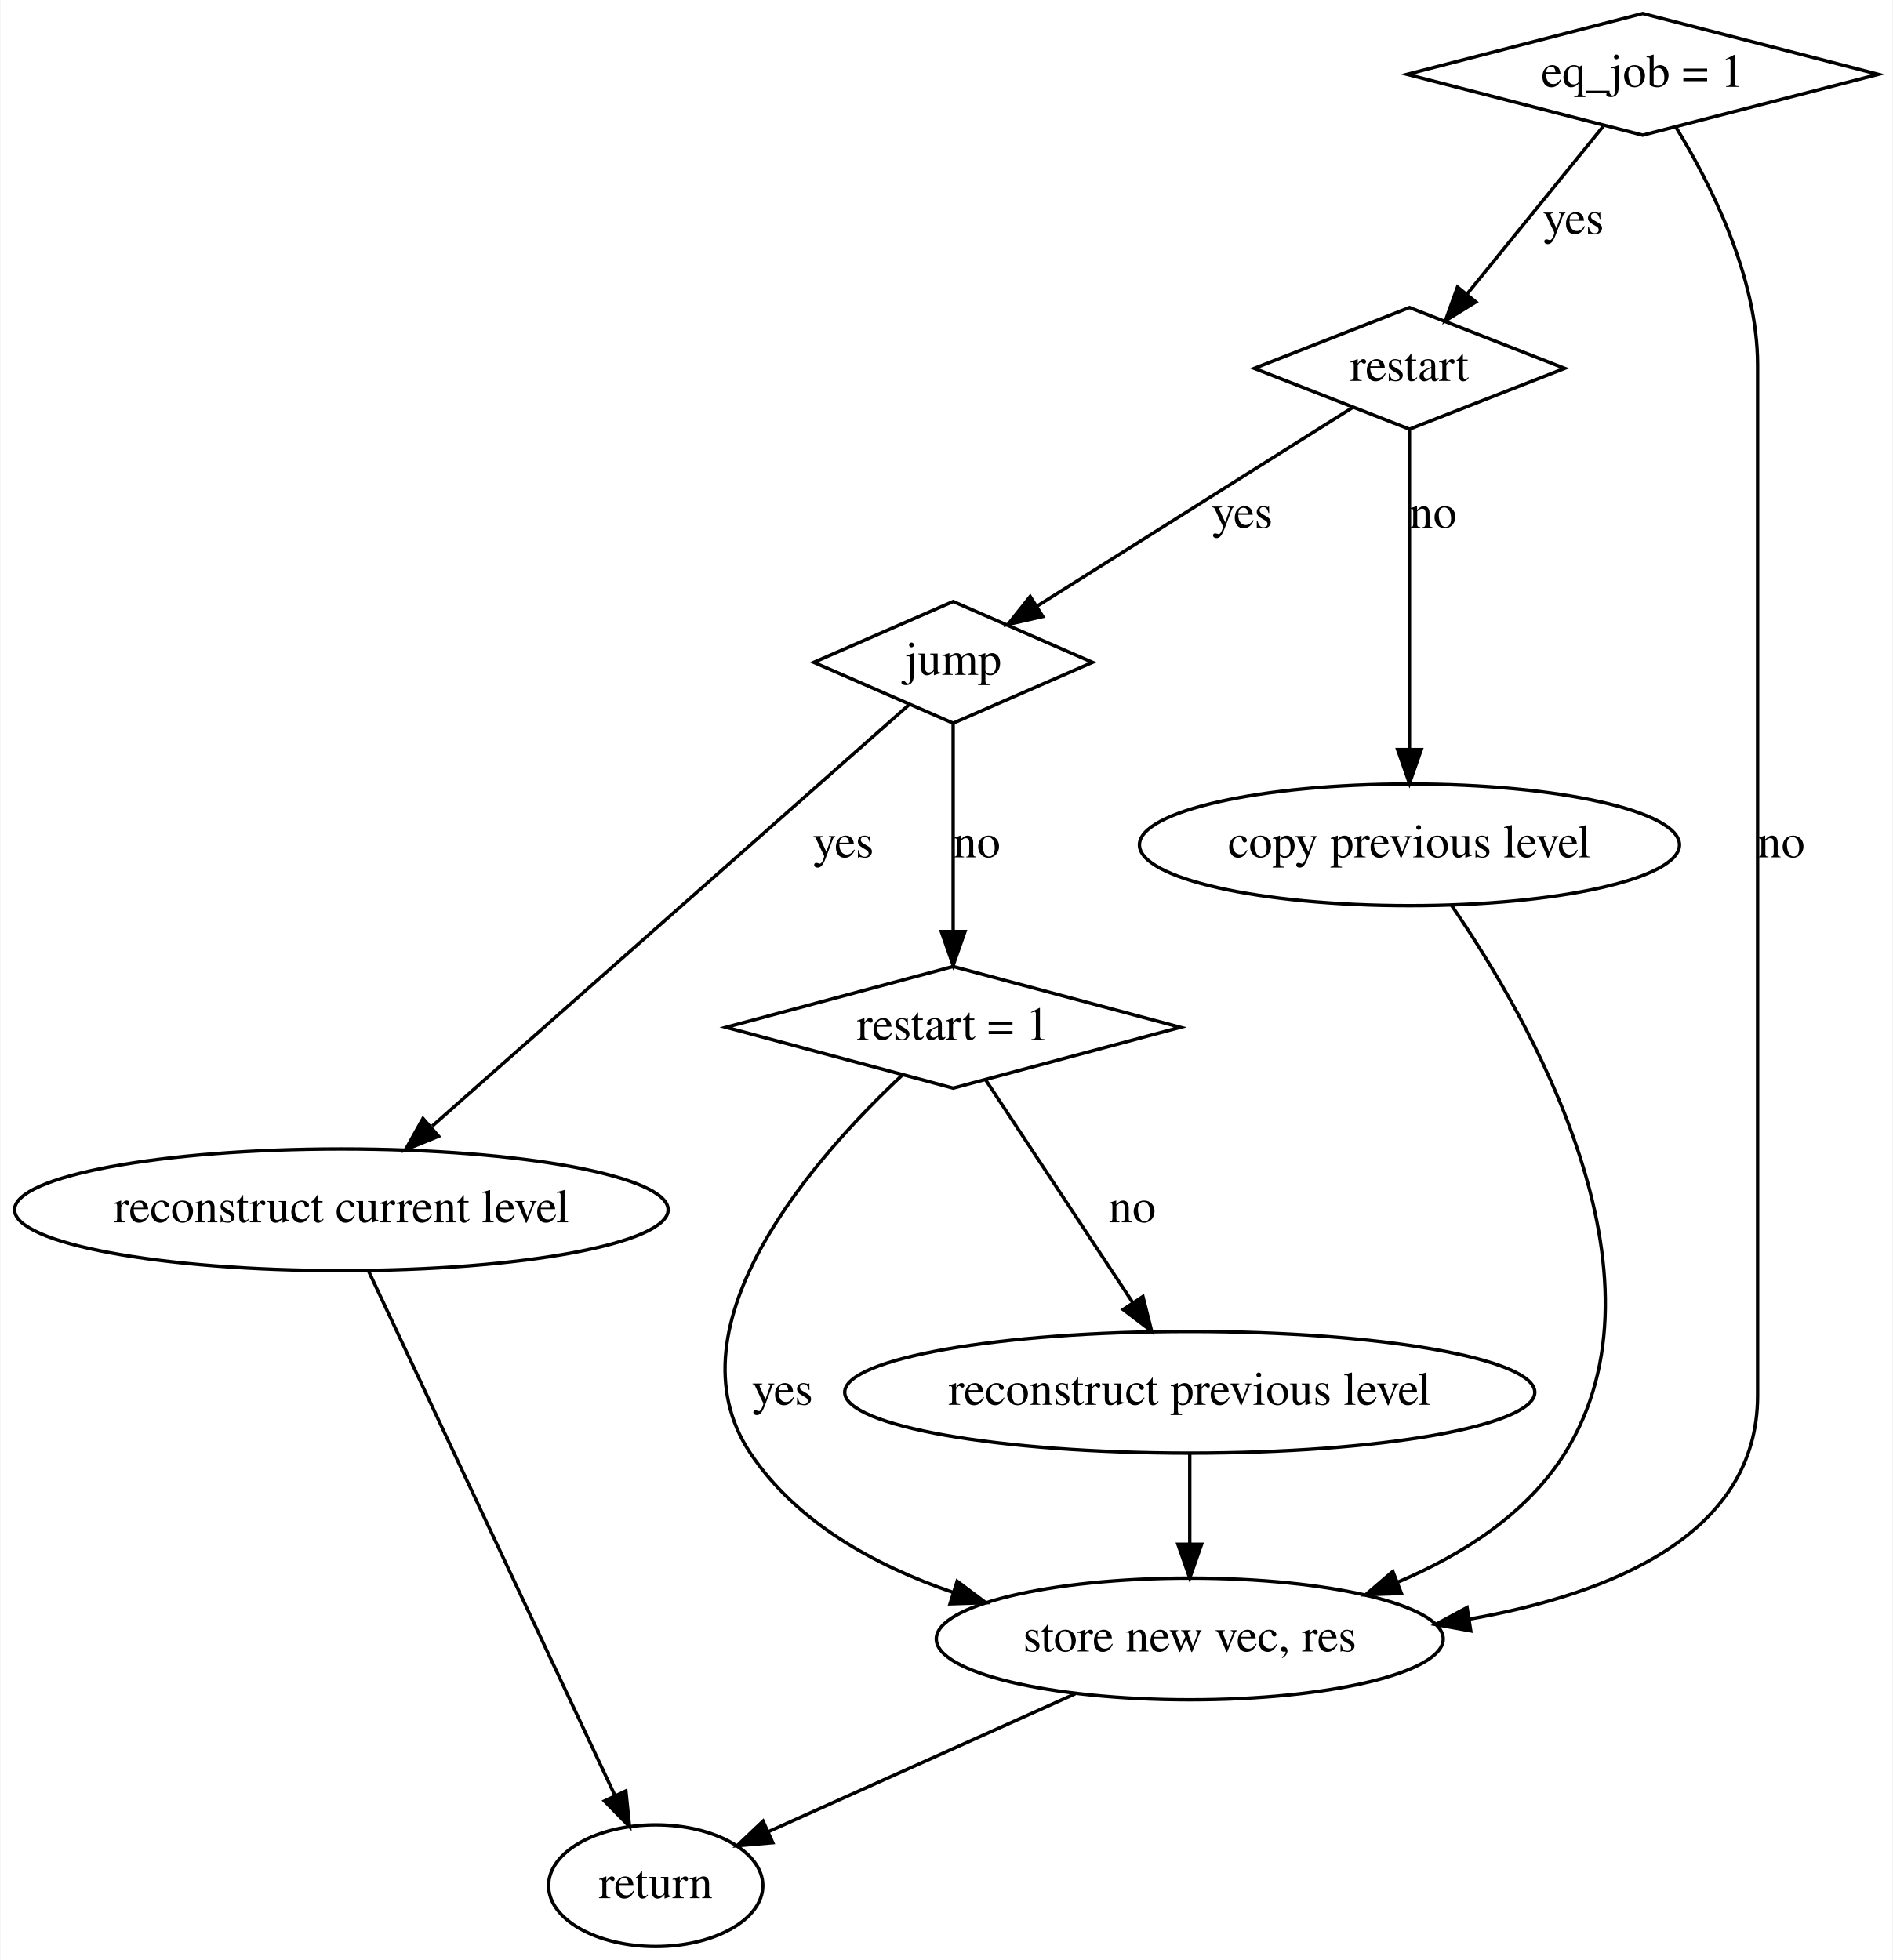
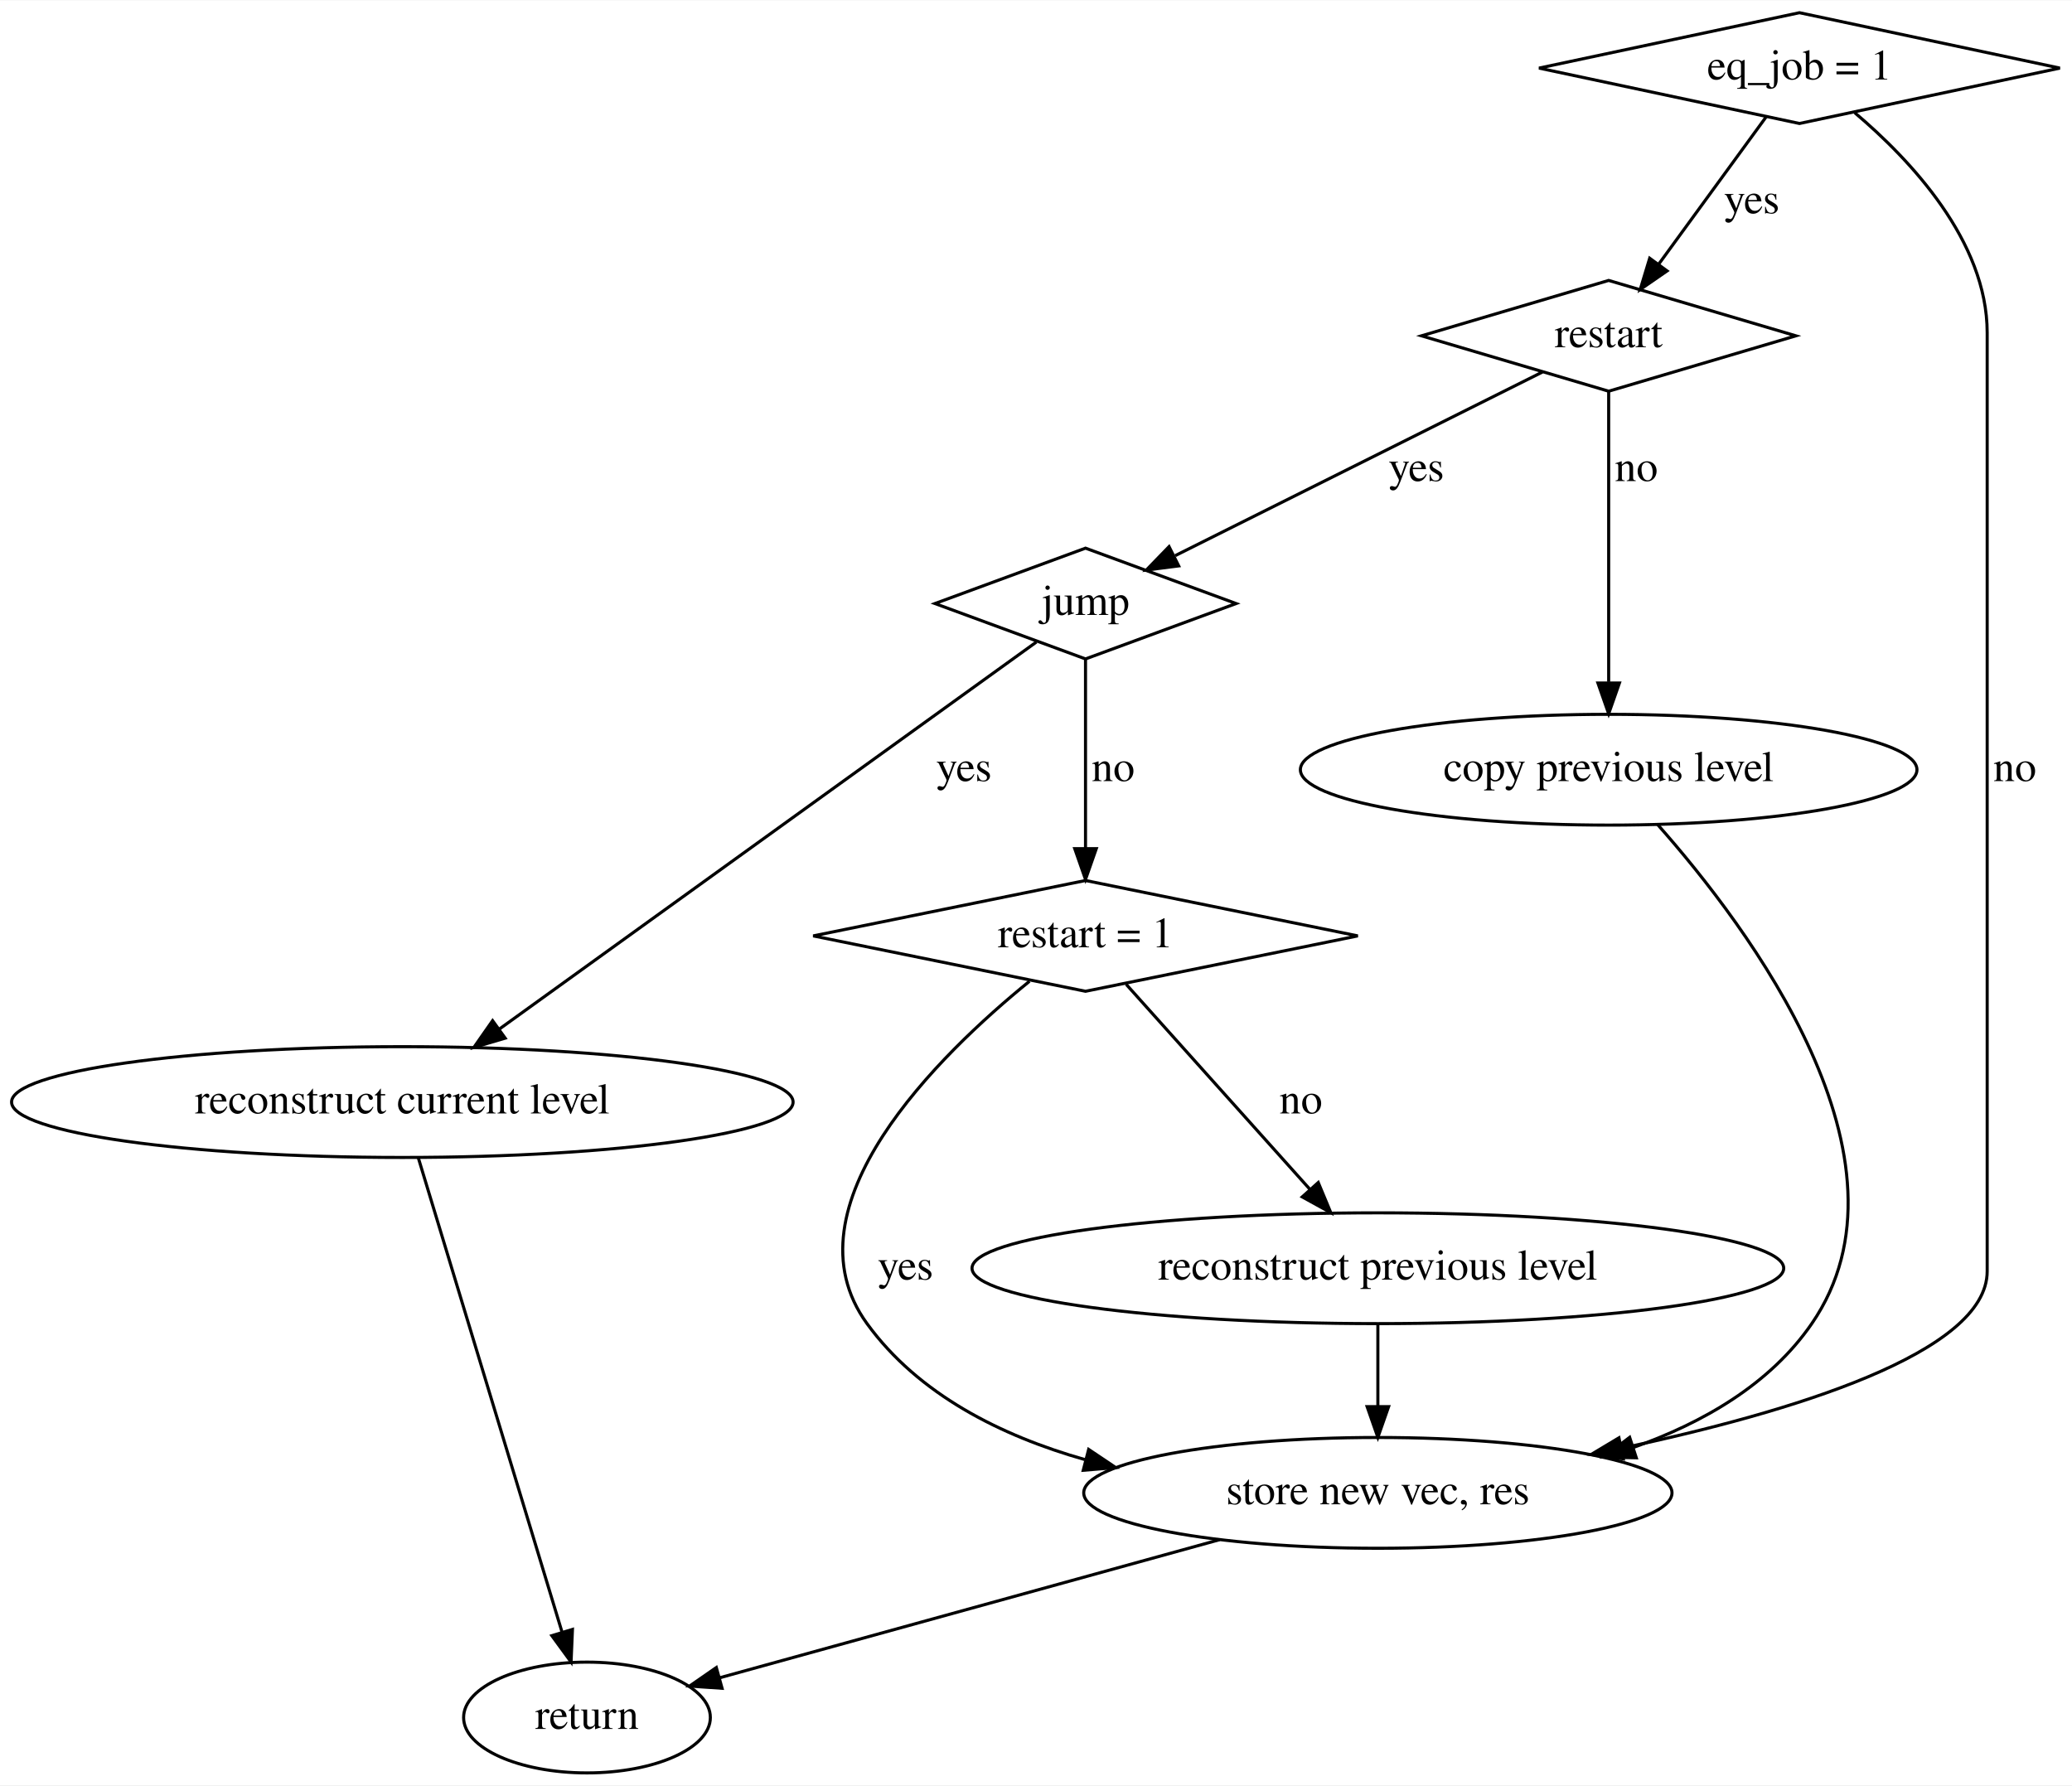
- <svg xmlns="http://www.w3.org/2000/svg" width="560pt" height="580pt" viewBox="0.00 0.00 559.70 580.00">
+ <svg xmlns="http://www.w3.org/2000/svg" width="673pt" height="580pt" viewBox="0.00 0.00 673.30 580.00">
  <g id="graph0" class="graph" transform="scale(1 1) rotate(0) translate(4 576)">
-     <polygon fill="white" stroke="none" points="-4,4 -4,-576 555.697,-576 555.697,4 -4,4" />
+     <polygon fill="white" stroke="transparent" points="-4,4 -4,-576 669.3,-576 669.3,4 -4,4" />
    <g id="node1" class="node">
-       <polygon fill="none" stroke="black" points="481.841,-572 412.129,-554 481.841,-536 551.554,-554 481.841,-572" />
-       <text text-anchor="middle" x="481.841" y="-550.3" font-family="Times,serif" font-size="14.00">eq_job = 1</text>
+       <polygon fill="none" stroke="black" points="580.74,-572 496.11,-554 580.74,-536 665.36,-554 580.74,-572" />
+       <text text-anchor="middle" x="580.74" y="-550.3" font-family="Times,serif" font-size="14.00">eq_job = 1</text>
    </g>
    <g id="node2" class="node">
-       <polygon fill="none" stroke="black" points="412.841,-485 366.926,-467 412.841,-449 458.757,-467 412.841,-485" />
-       <text text-anchor="middle" x="412.841" y="-463.3" font-family="Times,serif" font-size="14.00">restart</text>
+       <polygon fill="none" stroke="black" points="518.74,-485 457.91,-467 518.74,-449 579.57,-467 518.74,-485" />
+       <text text-anchor="middle" x="518.74" y="-463.3" font-family="Times,serif" font-size="14.00">restart</text>
    </g>
    <g id="edge1" class="edge">
-       <path fill="none" stroke="black" d="M470.136,-538.581C459.106,-524.993 442.449,-504.474 429.934,-489.056" />
-       <polygon fill="black" stroke="black" points="432.489,-486.65 423.469,-481.092 427.054,-491.062 432.489,-486.65" />
-       <text text-anchor="middle" x="461.341" y="-506.8" font-family="Times,serif" font-size="14.00">yes</text>
+       <path fill="none" stroke="black" d="M569.94,-538.19C560.31,-524.99 546.08,-505.48 535.06,-490.37" />
+       <polygon fill="black" stroke="black" points="537.72,-488.09 529,-482.07 532.07,-492.21 537.72,-488.09" />
+       <text text-anchor="middle" x="565.24" y="-506.8" font-family="Times,serif" font-size="14.00">yes</text>
    </g>
    <g id="node3" class="node">
-       <ellipse fill="none" stroke="black" cx="347.841" cy="-91" rx="74.987" ry="18" />
-       <text text-anchor="middle" x="347.841" y="-87.3" font-family="Times,serif" font-size="14.00">store new vec, res</text>
+       <ellipse fill="none" stroke="black" cx="443.74" cy="-91" rx="95.58" ry="18" />
+       <text text-anchor="middle" x="443.74" y="-87.3" font-family="Times,serif" font-size="14.00">store new vec, res</text>
    </g>
    <g id="edge2" class="edge">
-       <path fill="none" stroke="black" d="M491.676,-538.356C501.717,-521.955 515.841,-494.225 515.841,-468 515.841,-468 515.841,-468 515.841,-163 515.841,-122.02 472.905,-104.329 430.445,-96.853" />
-       <polygon fill="black" stroke="black" points="430.976,-93.393 420.552,-95.285 429.881,-100.307 430.976,-93.393" />
-       <text text-anchor="middle" x="522.841" y="-322.3" font-family="Times,serif" font-size="14.00">no</text>
+       <path fill="none" stroke="black" d="M598.71,-539.5C616.7,-524.29 641.74,-497.79 641.74,-468 641.74,-468 641.74,-468 641.74,-163 641.74,-136.47 577.97,-117.19 522.82,-105.47" />
+       <polygon fill="black" stroke="black" points="523.49,-102.04 512.99,-103.44 522.08,-108.89 523.49,-102.04" />
+       <text text-anchor="middle" x="650.74" y="-322.3" font-family="Times,serif" font-size="14.00">no</text>
    </g>
    <g id="node4" class="node">
-       <polygon fill="none" stroke="black" points="277.841,-398 236.617,-380 277.841,-362 319.066,-380 277.841,-398" />
-       <text text-anchor="middle" x="277.841" y="-376.3" font-family="Times,serif" font-size="14.00">jump</text>
+       <polygon fill="none" stroke="black" points="348.74,-398 299.81,-380 348.74,-362 397.67,-380 348.74,-398" />
+       <text text-anchor="middle" x="348.74" y="-376.3" font-family="Times,serif" font-size="14.00">jump</text>
    </g>
    <g id="edge3" class="edge">
-       <path fill="none" stroke="black" d="M396.017,-455.407C372.52,-440.613 329.719,-413.664 302.585,-396.579" />
-       <polygon fill="black" stroke="black" points="304.362,-393.562 294.034,-391.196 300.632,-399.486 304.362,-393.562" />
-       <text text-anchor="middle" x="363.341" y="-419.8" font-family="Times,serif" font-size="14.00">yes</text>
+       <path fill="none" stroke="black" d="M497.21,-455.23C466.96,-440.11 411.79,-412.53 377.89,-395.57" />
+       <polygon fill="black" stroke="black" points="379.02,-392.23 368.52,-390.89 375.89,-398.49 379.02,-392.23" />
+       <text text-anchor="middle" x="456.24" y="-419.8" font-family="Times,serif" font-size="14.00">yes</text>
    </g>
    <g id="node5" class="node">
-       <ellipse fill="none" stroke="black" cx="412.841" cy="-326" rx="79.886" ry="18" />
-       <text text-anchor="middle" x="412.841" y="-322.3" font-family="Times,serif" font-size="14.00">copy previous level</text>
+       <ellipse fill="none" stroke="black" cx="518.74" cy="-326" rx="100.18" ry="18" />
+       <text text-anchor="middle" x="518.74" y="-322.3" font-family="Times,serif" font-size="14.00">copy previous level</text>
    </g>
    <g id="edge4" class="edge">
-       <path fill="none" stroke="black" d="M412.841,-448.956C412.841,-425.404 412.841,-382.639 412.841,-354.526" />
-       <polygon fill="black" stroke="black" points="416.342,-354.184 412.841,-344.184 409.342,-354.184 416.342,-354.184" />
-       <text text-anchor="middle" x="419.841" y="-419.8" font-family="Times,serif" font-size="14.00">no</text>
+       <path fill="none" stroke="black" d="M518.74,-448.96C518.74,-425.4 518.74,-382.64 518.74,-354.53" />
+       <polygon fill="black" stroke="black" points="522.24,-354.18 518.74,-344.18 515.24,-354.18 522.24,-354.18" />
+       <text text-anchor="middle" x="527.74" y="-419.8" font-family="Times,serif" font-size="14.00">no</text>
    </g>
    <g id="node8" class="node">
-       <ellipse fill="none" stroke="black" cx="189.841" cy="-18" rx="31.695" ry="18" />
-       <text text-anchor="middle" x="189.841" y="-14.3" font-family="Times,serif" font-size="14.00">return</text>
+       <ellipse fill="none" stroke="black" cx="186.74" cy="-18" rx="40.09" ry="18" />
+       <text text-anchor="middle" x="186.74" y="-14.3" font-family="Times,serif" font-size="14.00">return</text>
    </g>
    <g id="edge12" class="edge">
-       <path fill="none" stroke="black" d="M313.946,-74.769C287.135,-62.721 249.9,-45.988 223.223,-34" />
-       <polygon fill="black" stroke="black" points="224.467,-30.722 213.911,-29.816 221.597,-37.107 224.467,-30.722" />
+       <path fill="none" stroke="black" d="M392.35,-75.8C344.68,-62.63 274.56,-43.26 229.77,-30.89" />
+       <polygon fill="black" stroke="black" points="230.64,-27.5 220.07,-28.21 228.77,-34.24 230.64,-27.5" />
    </g>
    <g id="node6" class="node">
-       <ellipse fill="none" stroke="black" cx="96.841" cy="-218" rx="96.683" ry="18" />
-       <text text-anchor="middle" x="96.841" y="-214.3" font-family="Times,serif" font-size="14.00">reconstruct current level</text>
+       <ellipse fill="none" stroke="black" cx="126.74" cy="-218" rx="126.98" ry="18" />
+       <text text-anchor="middle" x="126.74" y="-214.3" font-family="Times,serif" font-size="14.00">reconstruct current level</text>
    </g>
    <g id="edge5" class="edge">
-       <path fill="none" stroke="black" d="M264.824,-367.493C235.387,-341.471 163.194,-277.654 123.71,-242.751" />
-       <polygon fill="black" stroke="black" points="125.619,-239.767 115.808,-235.766 120.983,-245.012 125.619,-239.767" />
-       <text text-anchor="middle" x="245.341" y="-322.3" font-family="Times,serif" font-size="14.00">yes</text>
+       <path fill="none" stroke="black" d="M332.77,-367.49C296.29,-341.2 206.26,-276.31 158.19,-241.67" />
+       <polygon fill="black" stroke="black" points="160.16,-238.77 150,-235.77 156.07,-244.45 160.16,-238.77" />
+       <text text-anchor="middle" x="309.24" y="-322.3" font-family="Times,serif" font-size="14.00">yes</text>
    </g>
    <g id="node7" class="node">
-       <polygon fill="none" stroke="black" points="277.841,-290 210.644,-272 277.841,-254 345.039,-272 277.841,-290" />
-       <text text-anchor="middle" x="277.841" y="-268.3" font-family="Times,serif" font-size="14.00">restart = 1</text>
+       <polygon fill="none" stroke="black" points="348.74,-290 260.26,-272 348.74,-254 437.22,-272 348.74,-290" />
+       <text text-anchor="middle" x="348.74" y="-268.3" font-family="Times,serif" font-size="14.00">restart = 1</text>
    </g>
    <g id="edge6" class="edge">
-       <path fill="none" stroke="black" d="M277.841,-361.969C277.841,-345.378 277.841,-319.883 277.841,-300.431" />
-       <polygon fill="black" stroke="black" points="281.342,-300.341 277.841,-290.341 274.342,-300.341 281.342,-300.341" />
-       <text text-anchor="middle" x="284.841" y="-322.3" font-family="Times,serif" font-size="14.00">no</text>
+       <path fill="none" stroke="black" d="M348.74,-361.97C348.74,-345.38 348.74,-319.88 348.74,-300.43" />
+       <polygon fill="black" stroke="black" points="352.24,-300.34 348.74,-290.34 345.24,-300.34 352.24,-300.34" />
+       <text text-anchor="middle" x="357.74" y="-322.3" font-family="Times,serif" font-size="14.00">no</text>
    </g>
    <g id="edge9" class="edge">
-       <path fill="none" stroke="black" d="M425.261,-308.132C448.191,-274.747 491.939,-198.908 458.841,-146 447.609,-128.045 428.507,-115.905 409.284,-107.766" />
-       <polygon fill="black" stroke="black" points="410.46,-104.468 399.872,-104.084 407.91,-110.987 410.46,-104.468" />
+       <path fill="none" stroke="black" d="M534.66,-308.16C564.18,-274.83 621.25,-199.08 584.74,-146 571.16,-126.25 549.29,-113.72 526.79,-105.77" />
+       <polygon fill="black" stroke="black" points="527.72,-102.4 517.13,-102.64 525.56,-109.05 527.72,-102.4" />
    </g>
    <g id="edge7" class="edge">
-       <path fill="none" stroke="black" d="M104.932,-199.775C121.338,-164.847 158.592,-85.53 177.837,-44.558" />
-       <polygon fill="black" stroke="black" points="181.015,-46.025 182.098,-35.486 174.679,-43.049 181.015,-46.025" />
+       <path fill="none" stroke="black" d="M131.96,-199.78C142.45,-165.17 166.14,-86.98 178.65,-45.7" />
+       <polygon fill="black" stroke="black" points="182.02,-46.63 181.57,-36.04 175.32,-44.6 182.02,-46.63" />
    </g>
    <g id="edge11" class="edge">
-       <path fill="none" stroke="black" d="M262.871,-257.944C237.8,-234.47 192.45,-184.041 217.841,-146 231.553,-125.457 254.699,-112.718 277.693,-104.823" />
-       <polygon fill="black" stroke="black" points="279.026,-108.072 287.511,-101.727 276.921,-101.396 279.026,-108.072" />
-       <text text-anchor="middle" x="227.341" y="-160.3" font-family="Times,serif" font-size="14.00">yes</text>
+       <path fill="none" stroke="black" d="M330.54,-257.26C301.38,-233.58 250.17,-183.96 277.74,-146 294.47,-122.96 321.29,-109.56 348.52,-101.82" />
+       <polygon fill="black" stroke="black" points="349.76,-105.12 358.56,-99.22 348,-98.34 349.76,-105.12" />
+       <text text-anchor="middle" x="290.24" y="-160.3" font-family="Times,serif" font-size="14.00">yes</text>
    </g>
    <g id="node9" class="node">
-       <ellipse fill="none" stroke="black" cx="347.841" cy="-164" rx="102.082" ry="18" />
-       <text text-anchor="middle" x="347.841" y="-160.3" font-family="Times,serif" font-size="14.00">reconstruct previous level</text>
+       <ellipse fill="none" stroke="black" cx="443.74" cy="-164" rx="131.88" ry="18" />
+       <text text-anchor="middle" x="443.74" y="-160.3" font-family="Times,serif" font-size="14.00">reconstruct previous level</text>
    </g>
    <g id="edge8" class="edge">
-       <path fill="none" stroke="black" d="M287.575,-256.261C298.766,-239.314 317.338,-211.191 330.913,-190.635" />
-       <polygon fill="black" stroke="black" points="333.98,-192.341 336.57,-182.068 328.139,-188.483 333.98,-192.341" />
-       <text text-anchor="middle" x="330.841" y="-214.3" font-family="Times,serif" font-size="14.00">no</text>
+       <path fill="none" stroke="black" d="M361.95,-256.26C377.41,-239.01 403.25,-210.18 421.75,-189.54" />
+       <polygon fill="black" stroke="black" points="424.37,-191.85 428.44,-182.07 419.16,-187.18 424.37,-191.85" />
+       <text text-anchor="middle" x="418.74" y="-214.3" font-family="Times,serif" font-size="14.00">no</text>
    </g>
    <g id="edge10" class="edge">
-       <path fill="none" stroke="black" d="M347.841,-145.813C347.841,-137.789 347.841,-128.047 347.841,-119.069" />
-       <polygon fill="black" stroke="black" points="351.342,-119.029 347.841,-109.029 344.342,-119.029 351.342,-119.029" />
+       <path fill="none" stroke="black" d="M443.74,-145.81C443.74,-137.79 443.74,-128.05 443.74,-119.07" />
+       <polygon fill="black" stroke="black" points="447.24,-119.03 443.74,-109.03 440.24,-119.03 447.24,-119.03" />
    </g>
  </g>
</svg>
